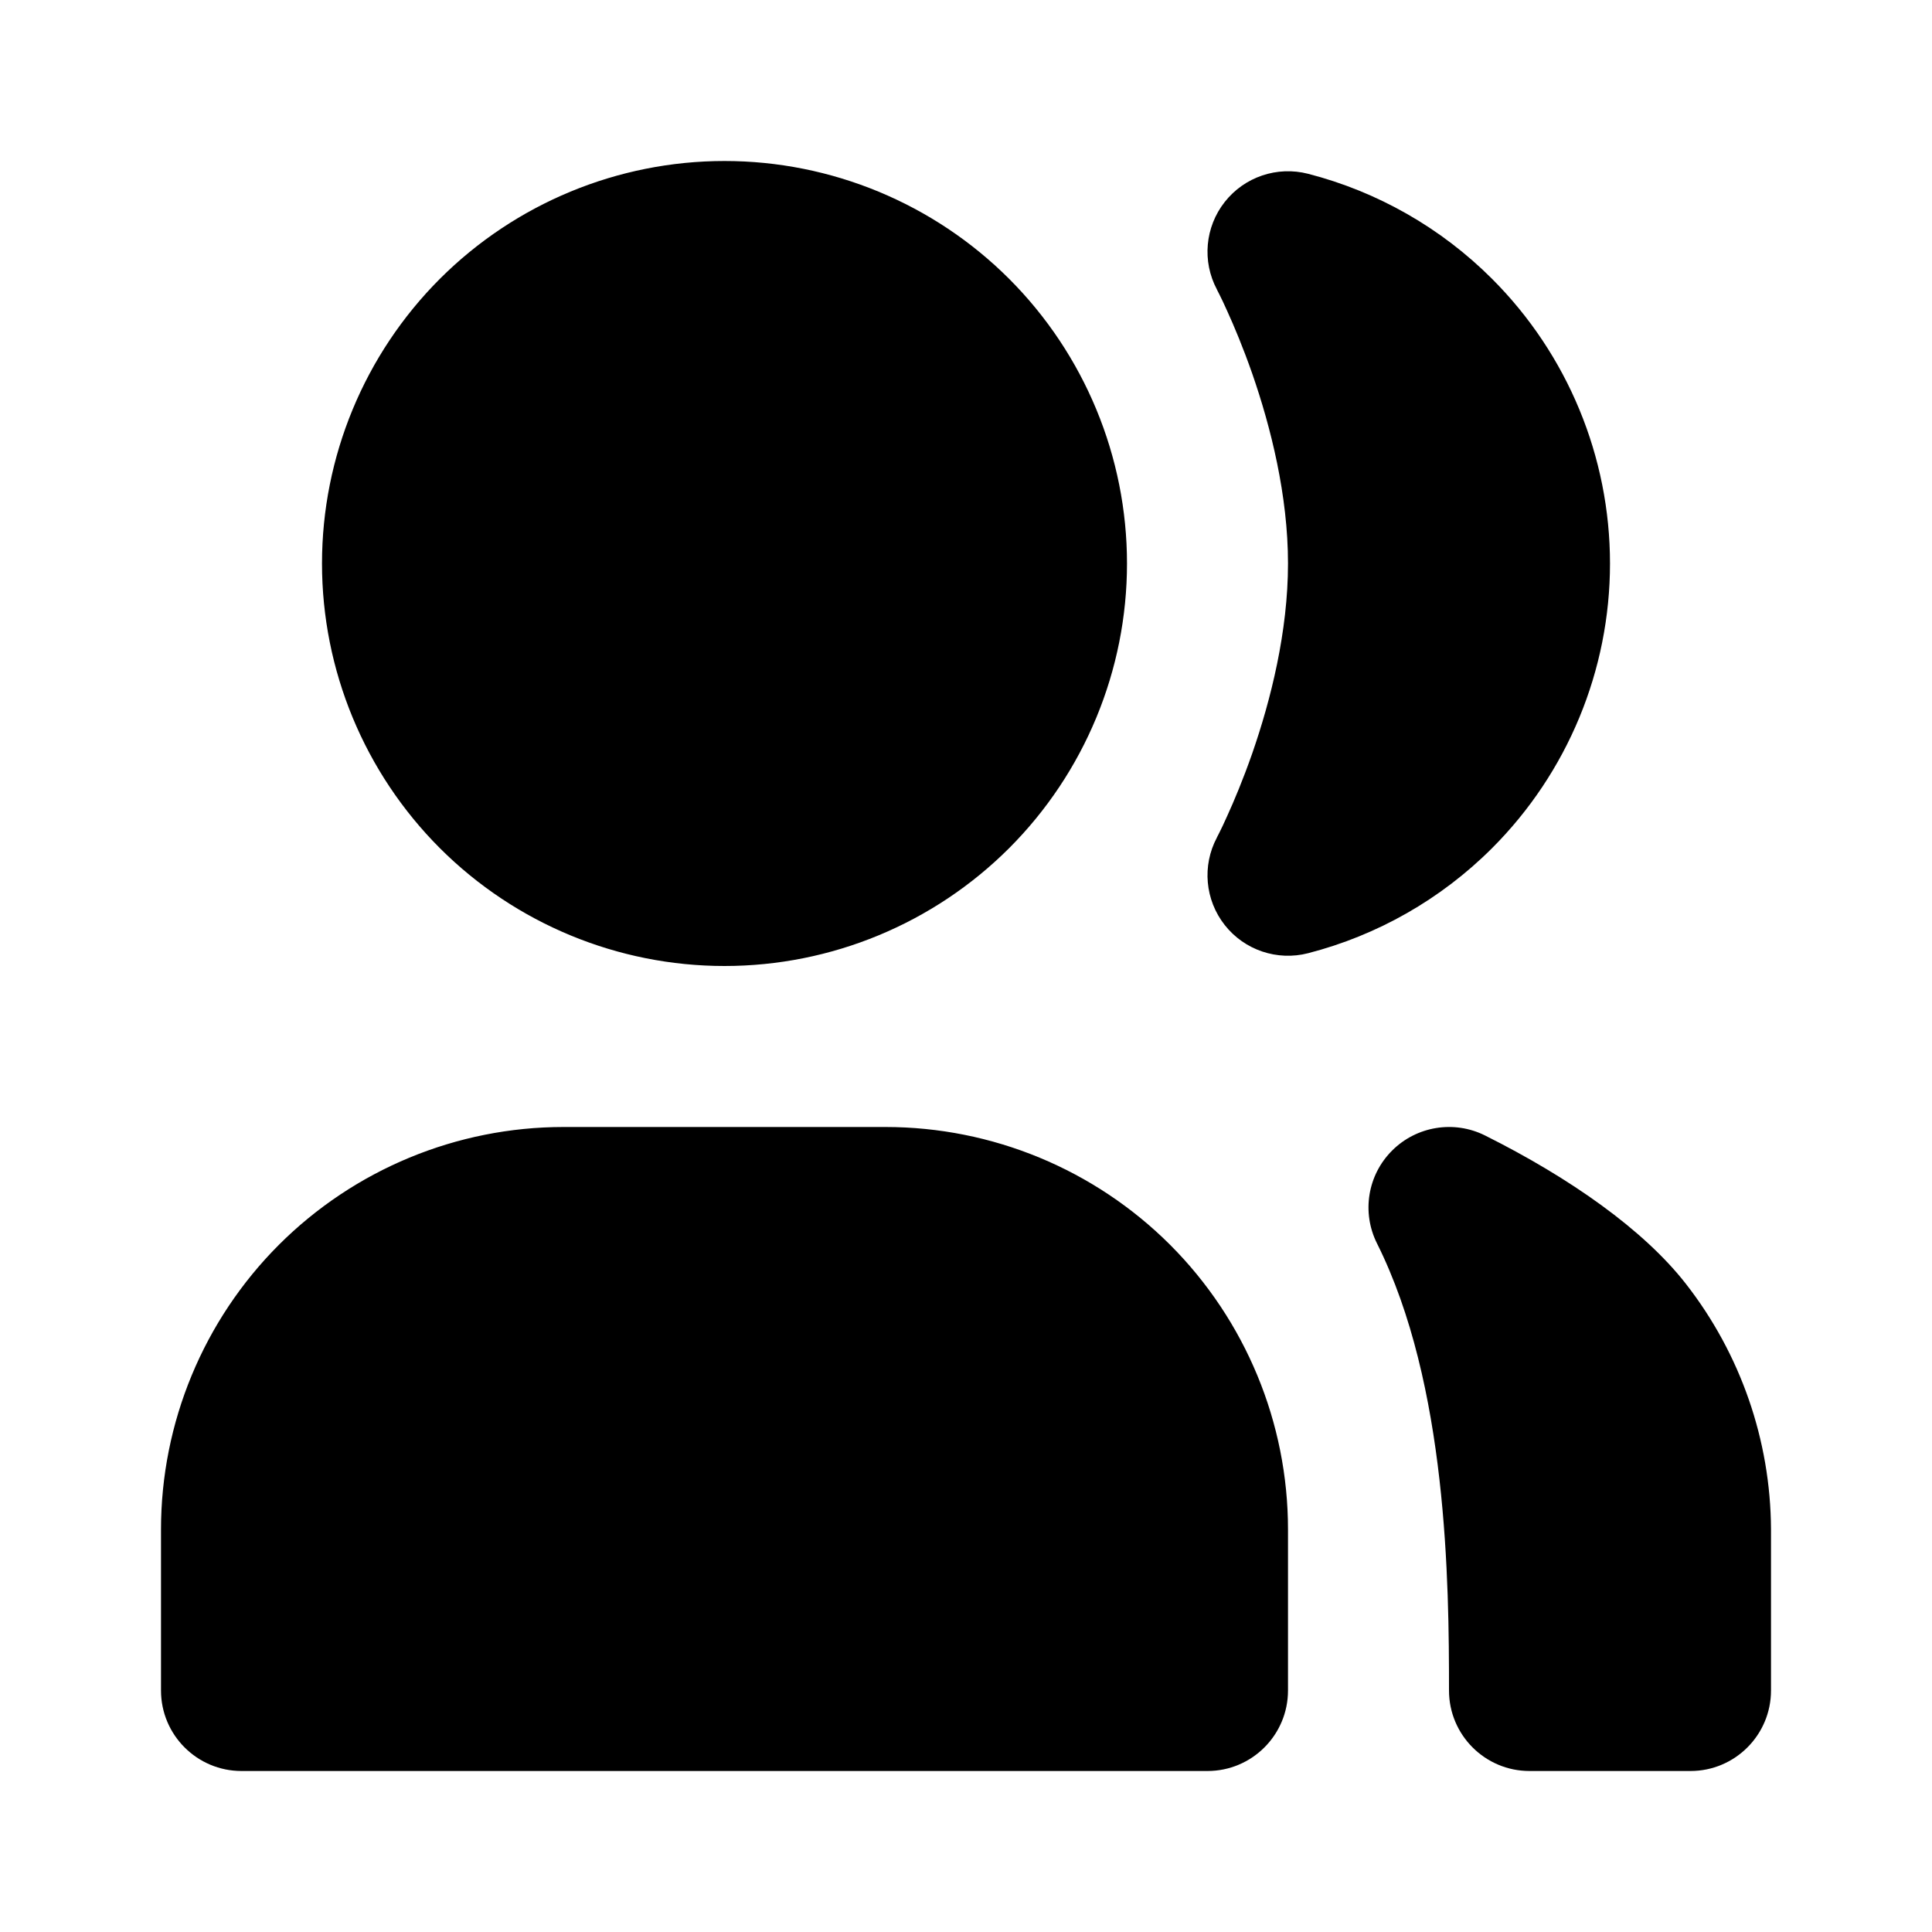
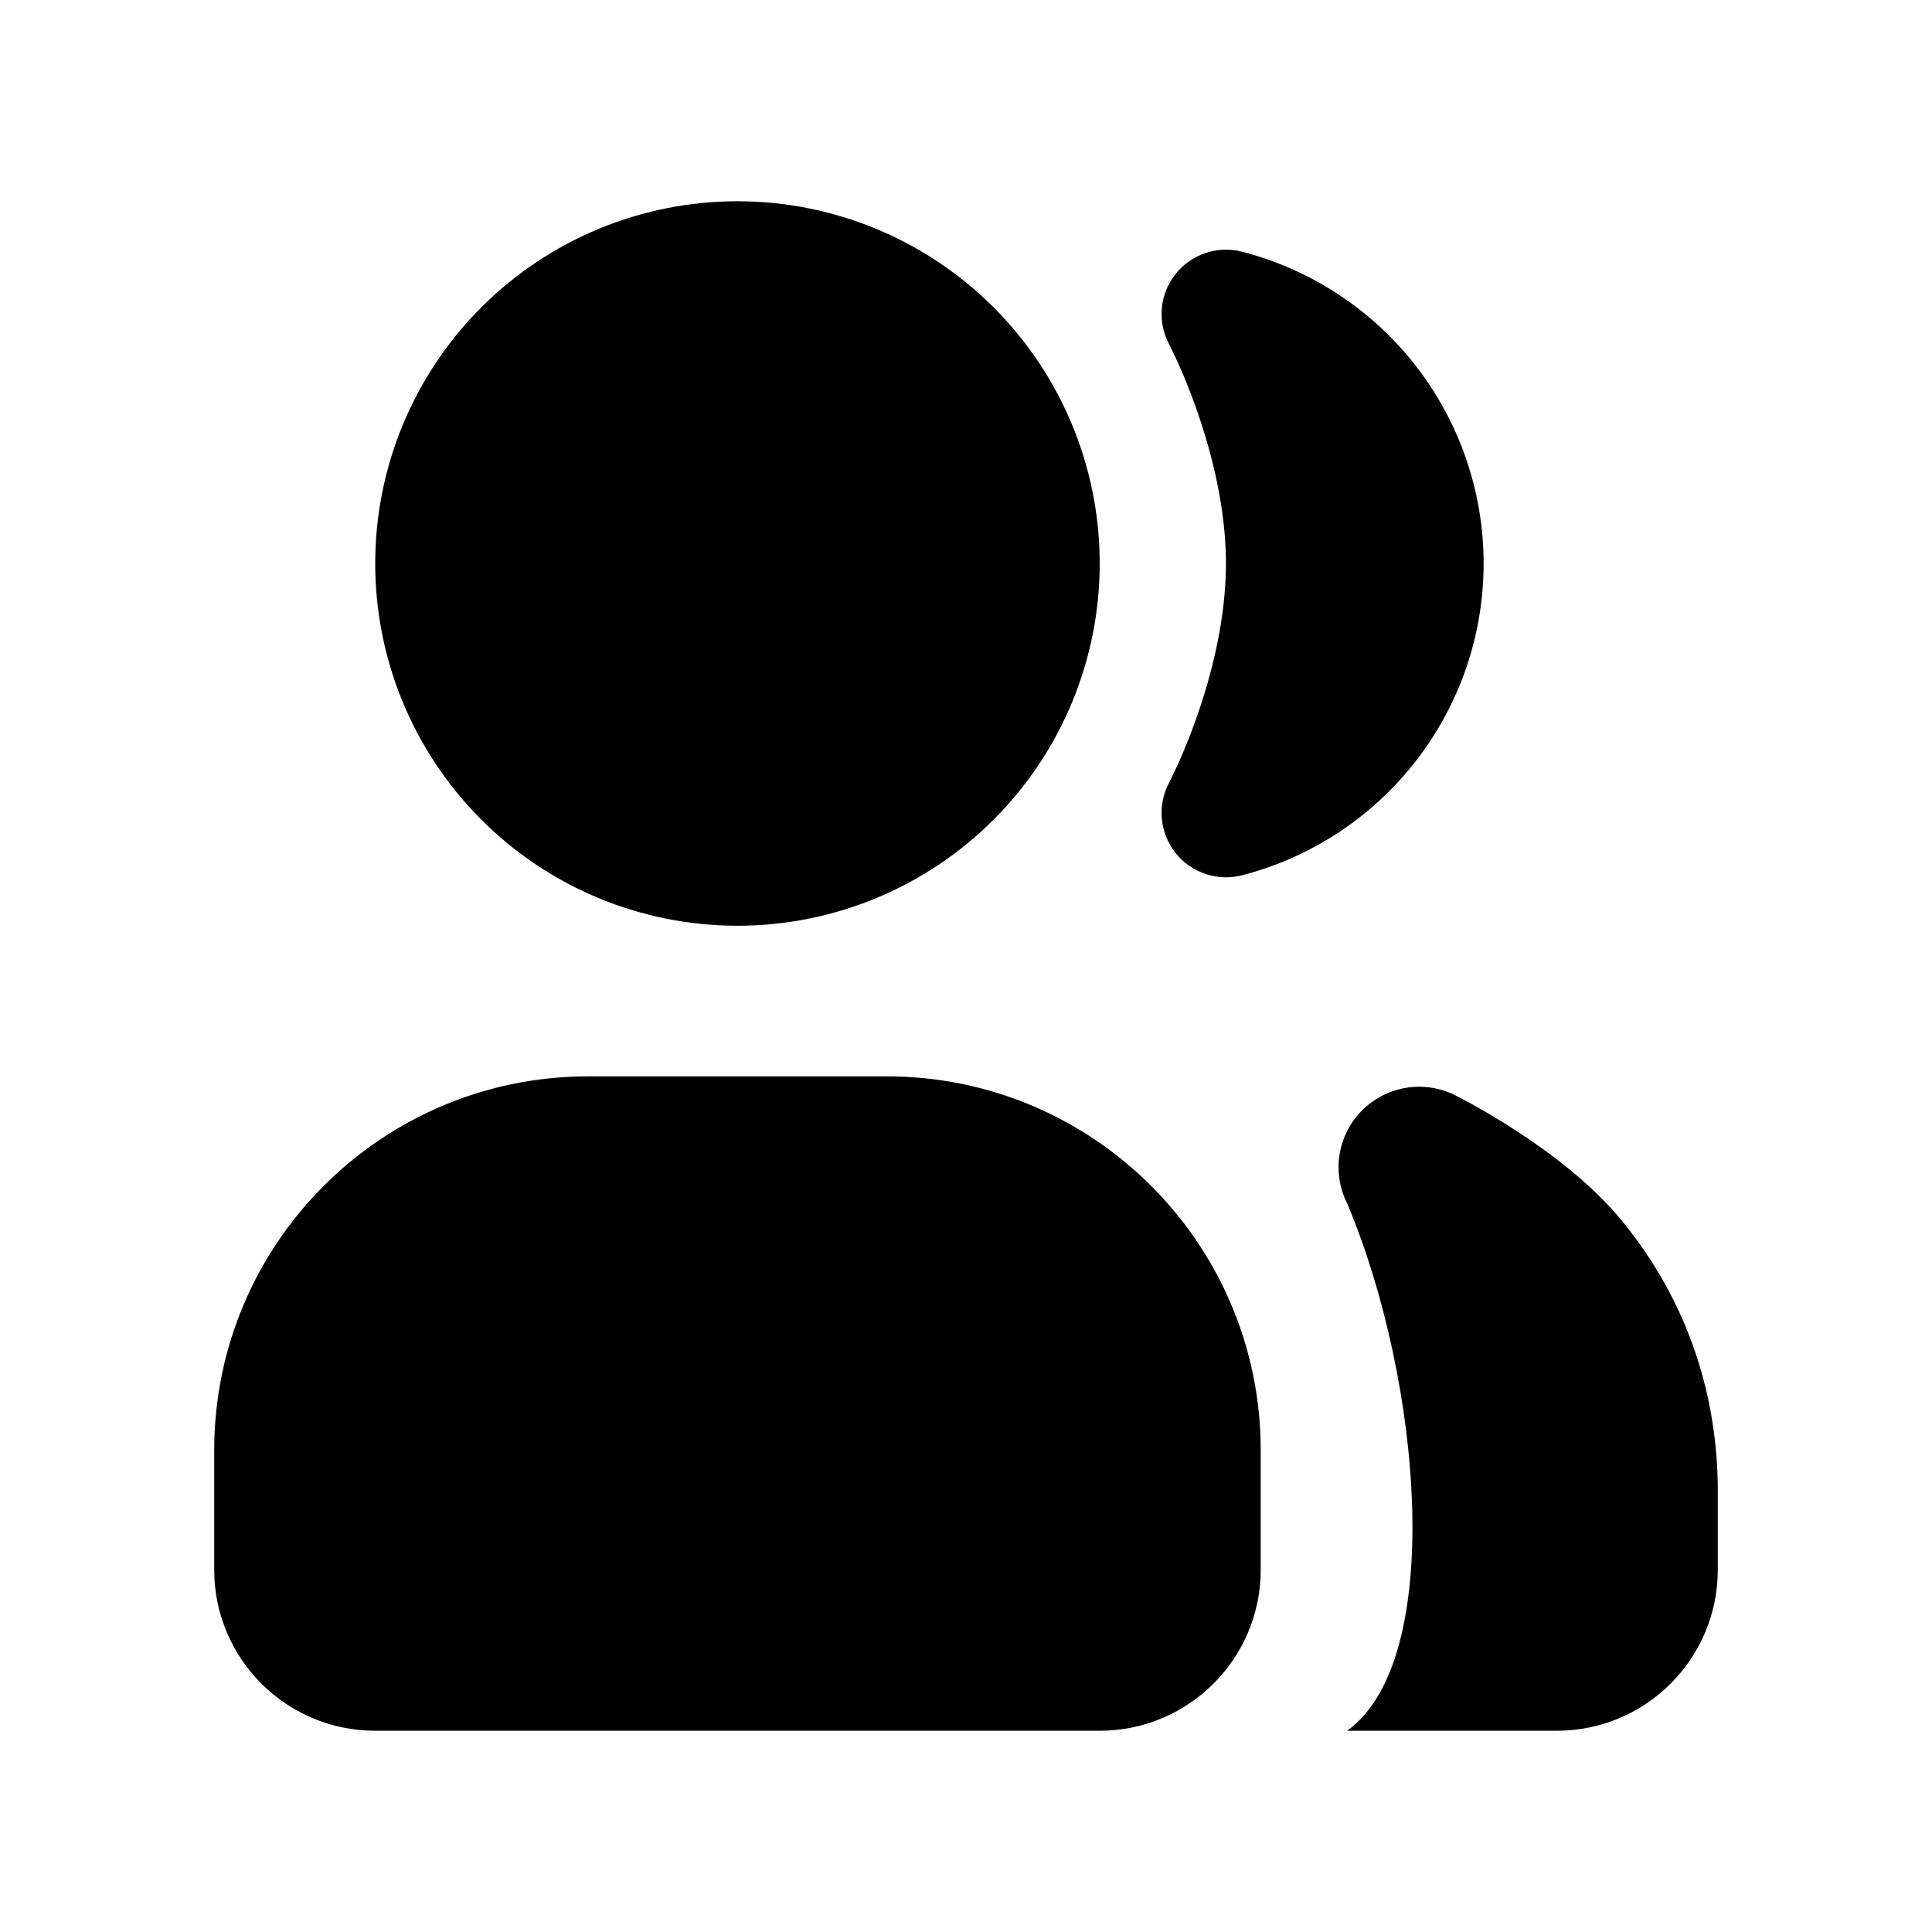
<svg xmlns="http://www.w3.org/2000/svg" width="24" height="24" viewBox="0 0 24 24" fill="none">
-   <path fill-rule="evenodd" clip-rule="evenodd" d="M9 2C7.674 2 6.402 2.527 5.464 3.464C4.527 4.402 4 5.674 4 7C4 8.326 4.527 9.598 5.464 10.536C6.402 11.473 7.674 12 9 12C10.326 12 11.598 11.473 12.536 10.536C13.473 9.598 14 8.326 14 7C14 5.674 13.473 4.402 12.536 3.464C11.598 2.527 10.326 2 9 2ZM16.25 2.159C15.866 2.06 15.459 2.197 15.214 2.509C14.969 2.82 14.931 3.247 15.117 3.596L15.117 3.597L15.117 3.597L15.118 3.598L15.122 3.607C15.127 3.617 15.136 3.633 15.147 3.656C15.17 3.701 15.204 3.772 15.245 3.864C15.329 4.048 15.442 4.316 15.556 4.642C15.786 5.304 16 6.154 16 7C16 7.846 15.786 8.696 15.556 9.358C15.442 9.684 15.329 9.952 15.245 10.136C15.204 10.228 15.17 10.299 15.147 10.344C15.136 10.367 15.127 10.383 15.122 10.393L15.117 10.403L15.117 10.403L15.117 10.403L15.117 10.403L15.117 10.403L15.117 10.404C14.931 10.753 14.969 11.18 15.214 11.491C15.459 11.803 15.866 11.94 16.25 11.841C17.108 11.62 17.899 11.172 18.535 10.536C19.473 9.598 20 8.326 20 7C20 5.674 19.473 4.402 18.535 3.464C17.899 2.828 17.108 2.38 16.25 2.159ZM7 14C5.674 14 4.402 14.527 3.464 15.464C2.527 16.402 2 17.674 2 19V21C2 21.552 2.448 22 3 22H15C15.552 22 16 21.552 16 21V19C16 17.674 15.473 16.402 14.536 15.464C13.598 14.527 12.326 14 11 14H7ZM18.447 14.105C18.062 13.913 17.597 13.989 17.293 14.293C16.988 14.597 16.913 15.062 17.106 15.447C17.982 17.2 18 19.664 18 21C18 21.552 18.448 22 19 22H21C21.552 22 22 21.552 22 21L22 19L22 18.994C21.994 17.891 21.622 16.82 20.944 15.95C20.419 15.276 19.503 14.633 18.447 14.105Z" fill="currentcolor" />
+   <path fill-rule="evenodd" clip-rule="evenodd" d="M5.979 10.182C5.135 9.338 4.661 8.193 4.661 7C4.661 5.806 5.135 4.662 5.979 3.818C6.823 2.974 7.967 2.5 9.161 2.5C10.354 2.5 11.499 2.974 12.343 3.818C13.187 4.662 13.661 5.806 13.661 7C13.661 8.193 13.187 9.338 12.343 10.182C11.499 11.026 10.354 11.5 9.161 11.5C7.967 11.5 6.823 11.026 5.979 10.182ZM15.43 3.127C15.122 3.048 14.797 3.157 14.601 3.407C14.405 3.656 14.374 3.997 14.523 4.277L14.523 4.277L14.524 4.278L14.524 4.278L14.527 4.285C14.531 4.293 14.538 4.306 14.547 4.325C14.565 4.361 14.592 4.417 14.626 4.491C14.693 4.638 14.783 4.853 14.874 5.114C15.058 5.643 15.229 6.323 15.229 7C15.229 7.676 15.058 8.357 14.874 8.886C14.783 9.147 14.693 9.361 14.626 9.509C14.592 9.582 14.565 9.639 14.547 9.675C14.538 9.693 14.531 9.707 14.527 9.714L14.524 9.722L14.524 9.722L14.523 9.722L14.523 9.722L14.523 9.722L14.523 9.723C14.374 10.002 14.405 10.344 14.601 10.593C14.797 10.842 15.122 10.952 15.43 10.873C16.116 10.696 16.748 10.338 17.258 9.828C18.008 9.078 18.43 8.061 18.43 7C18.43 5.939 18.008 4.922 17.258 4.171C16.748 3.662 16.116 3.304 15.43 3.127ZM2.661 18.016V19.501C2.661 20.605 3.556 21.5 4.661 21.5H13.661C14.765 21.5 15.661 20.605 15.661 19.501V18.016C15.661 15.451 13.581 13.371 11.016 13.371H7.306C4.74 13.371 2.661 15.451 2.661 18.016ZM18.075 13.605C17.69 13.413 17.225 13.489 16.921 13.793C16.617 14.097 16.541 14.562 16.734 14.947C17.664 17.15 17.959 20.624 16.734 21.5H19.339C20.444 21.5 21.339 20.605 21.339 19.5L21.339 18.5L21.339 18.494C21.333 17.391 21.005 16.206 20.14 15.155C19.403 14.259 18.075 13.605 18.075 13.605Z" fill="currentcolor" />
</svg>
